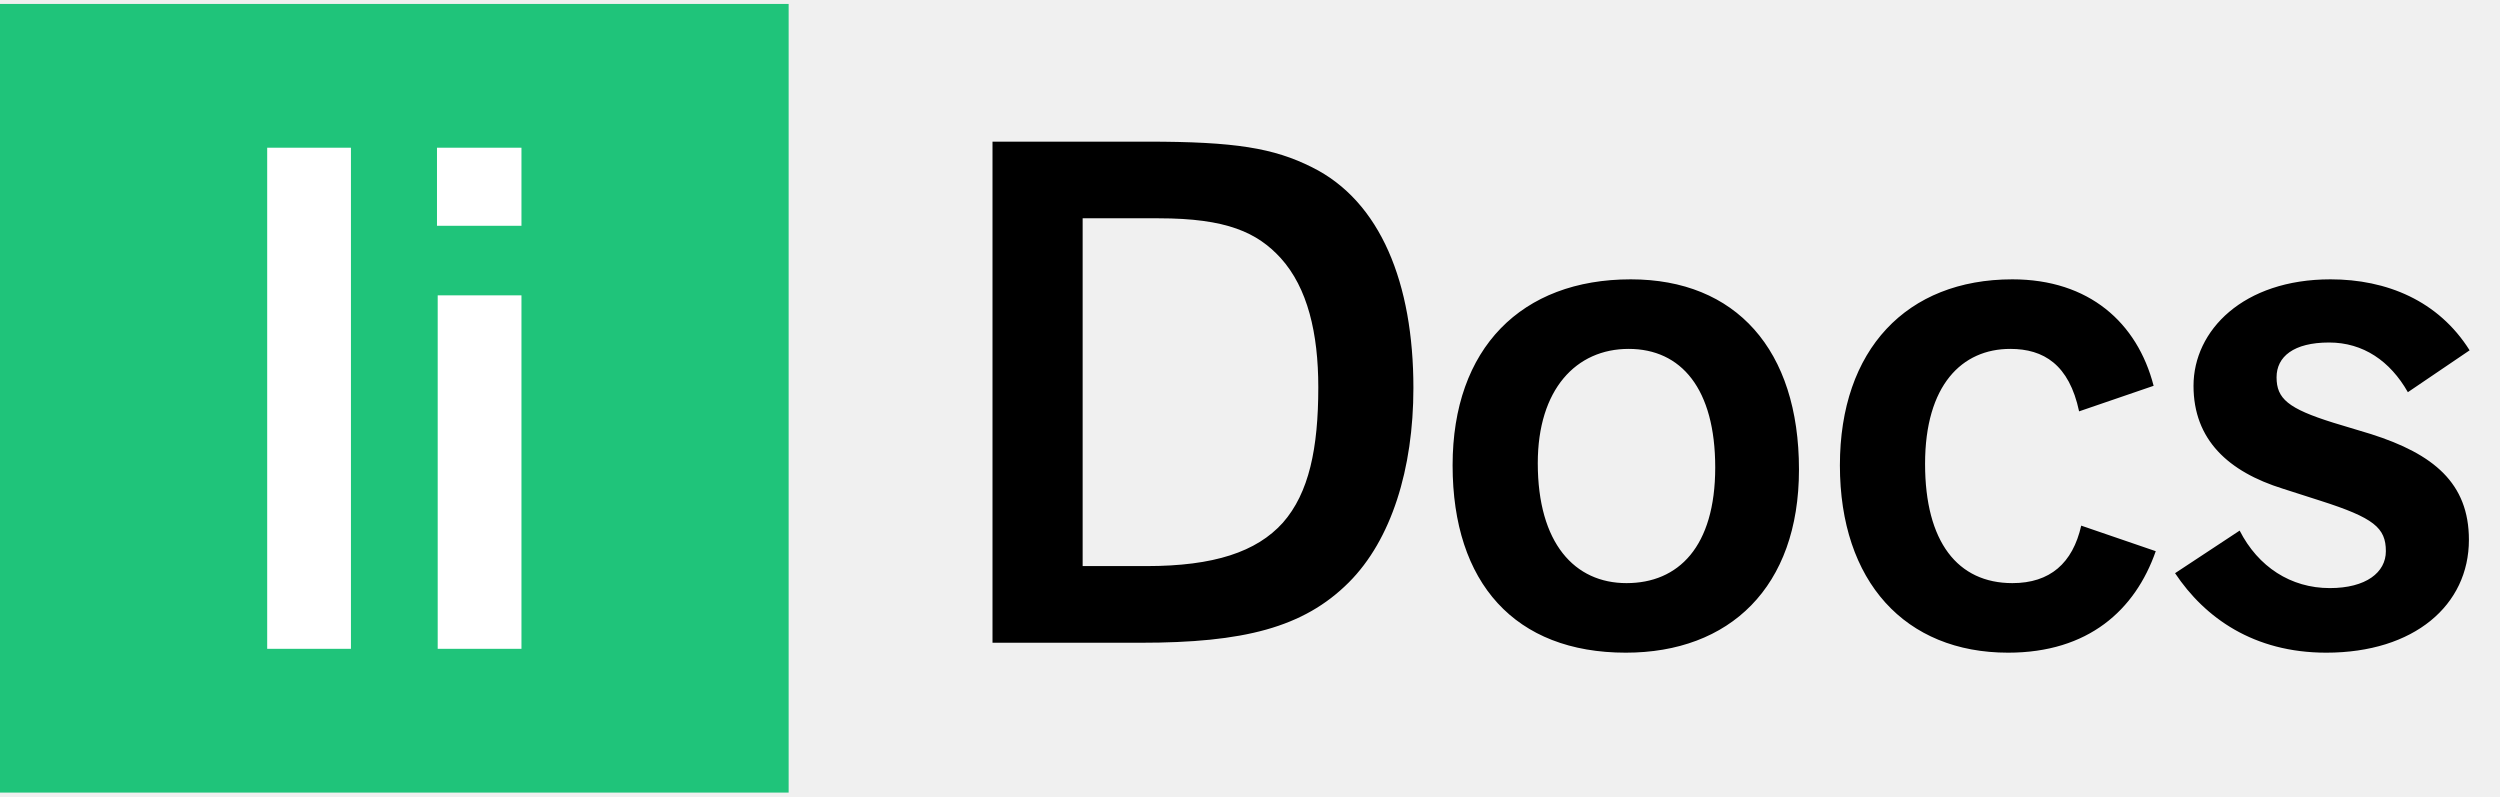
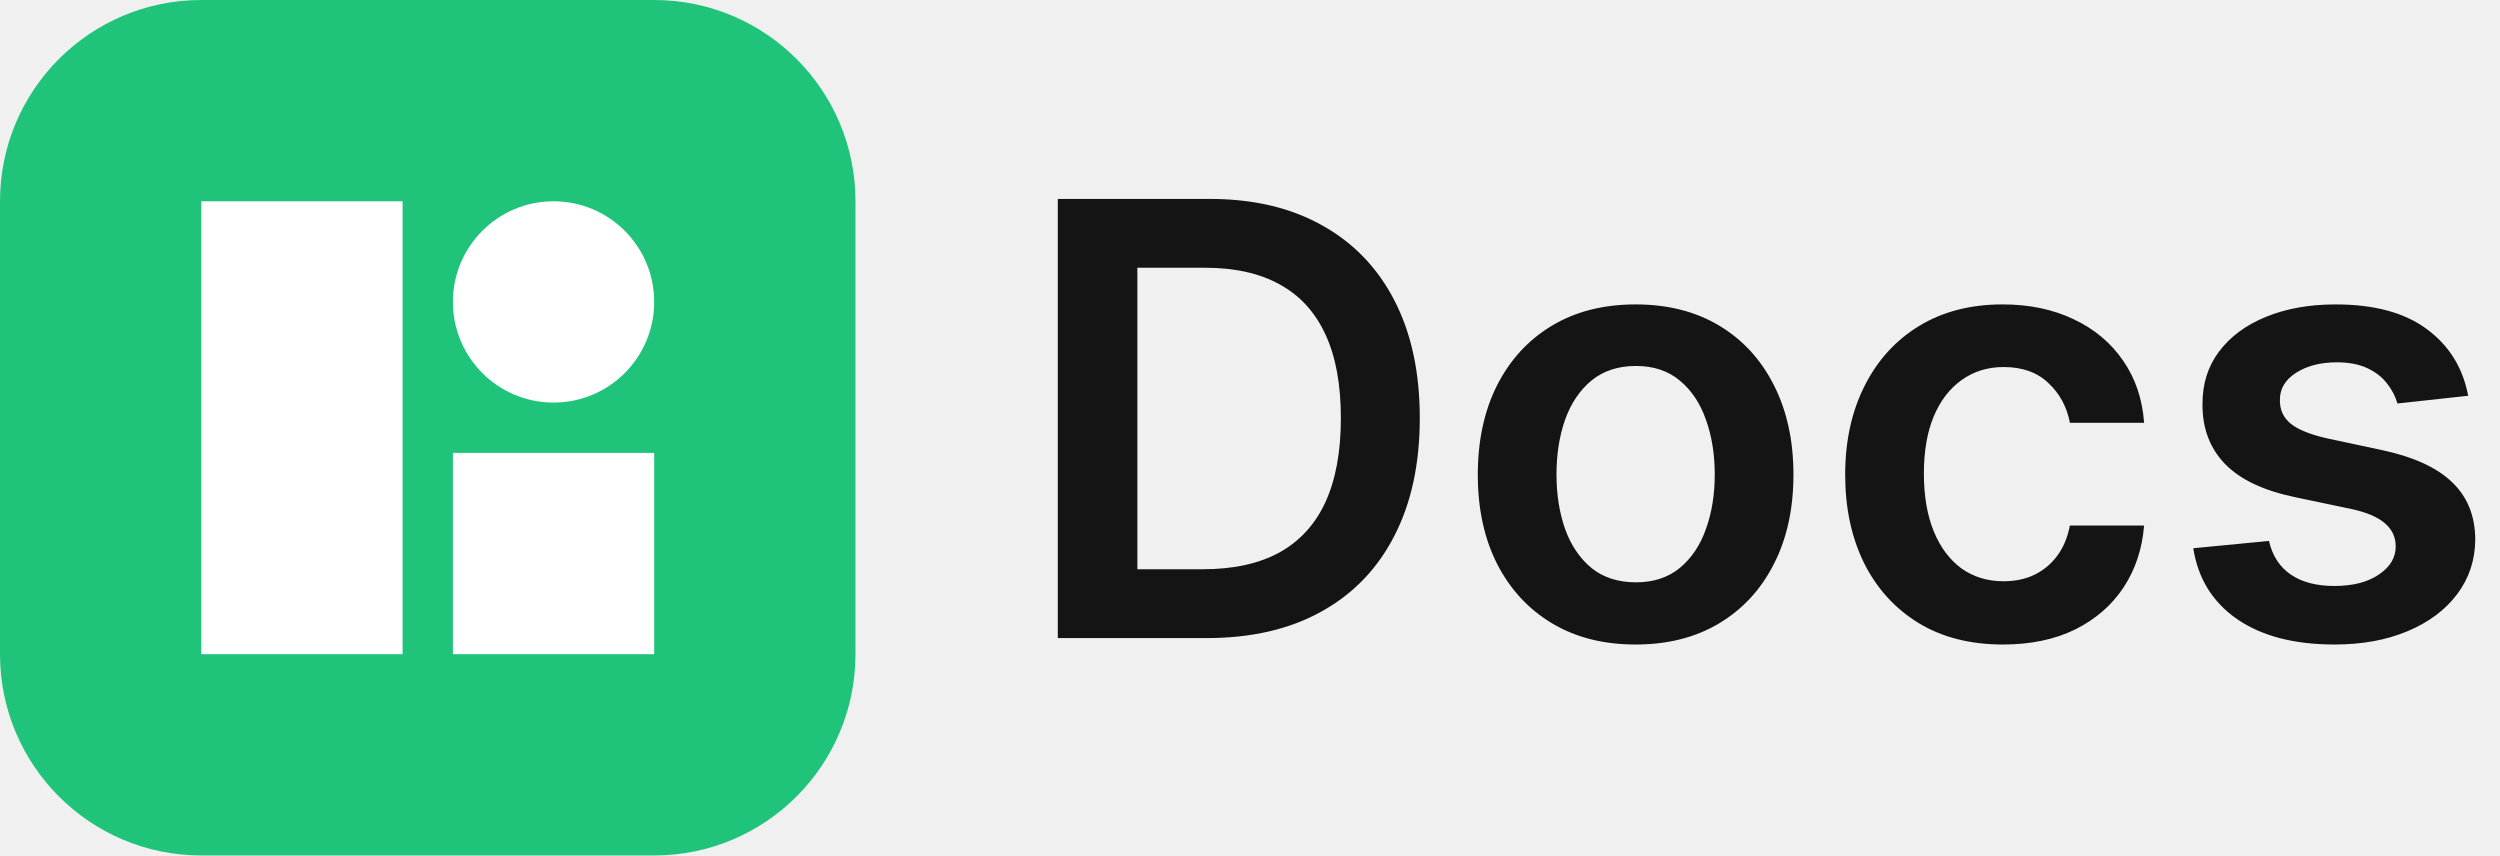
- <svg xmlns="http://www.w3.org/2000/svg" width="317" height="101" viewBox="0 0 317 101" fill="none">
-   <rect width="100" height="100" transform="translate(0 0.5)" fill="#1FC47A" />
-   <path d="M44.499 18.73H33.88V82.27H44.499V18.73Z" fill="white" />
-   <path d="M66.121 37.45H55.501V82.27H66.121V37.45ZM66.121 28.63V18.73H55.41V28.63H66.121Z" fill="white" />
-   <path d="M125.85 81.5H144.66C157.62 81.5 165.27 79.61 171.03 73.85C176.43 68.45 179.22 59.45 179.22 49.19C179.22 35.96 175.08 25.52 166.35 21.2C161.49 18.77 156.63 17.96 145.47 17.96H125.85V81.5ZM137.28 71.78V27.68H146.91C155.55 27.68 159.42 29.48 162.39 32.72C165.81 36.5 167.16 42.26 167.16 49.1C167.16 56.84 165.99 62.51 162.66 66.29C159.33 69.98 153.93 71.78 145.38 71.78H137.28ZM228.11 59.54C228.11 44.33 220.1 35.42 206.78 35.42C192.92 35.42 184.19 44.15 184.19 59C184.19 73.94 192.11 82.76 206.15 82.76C219.29 82.76 228.11 74.48 228.11 59.54ZM217.49 59.27C217.49 69.35 212.81 73.94 206.24 73.94C199.67 73.94 194.99 68.9 194.99 58.73C194.99 49.37 199.85 44.24 206.51 44.24C213.17 44.24 217.49 49.28 217.49 59.27ZM273.079 48.92C271.009 40.91 264.889 35.42 255.169 35.42C241.759 35.42 233.299 44.33 233.299 59C233.299 73.76 241.579 82.76 254.629 82.76C264.799 82.76 270.739 77.36 273.349 69.89L263.899 66.65C262.819 71.42 259.939 73.94 255.169 73.94C248.239 73.94 244.099 68.72 244.099 58.82C244.099 48.83 248.779 44.24 254.899 44.24C259.129 44.24 262.369 46.22 263.629 52.16L273.079 48.92ZM275.798 72.68C279.578 78.35 285.788 82.76 294.968 82.76C306.128 82.76 313.058 76.73 313.058 68.45C313.058 61.25 308.558 57.56 300.638 55.04L295.868 53.6C290.108 51.8 288.668 50.54 288.668 47.84C288.668 45.23 290.828 43.43 295.328 43.43C299.648 43.43 303.068 45.77 305.318 49.73L313.148 44.42C309.188 38.12 302.618 35.42 295.508 35.42C284.438 35.42 278.138 41.9 278.138 48.92C278.138 55.76 282.548 59.81 289.478 61.97L294.248 63.5C300.998 65.66 302.528 66.92 302.528 69.89C302.528 72.59 300.008 74.57 295.418 74.57C290.468 74.57 286.328 71.87 283.988 67.28L275.798 72.68Z" fill="black" />
+ <svg xmlns="http://www.w3.org/2000/svg" width="1242" height="425" viewBox="0 0 1242 425" fill="none">
+   <g clip-path="url(#clip0_1442_101)">
+     <g clip-path="url(#clip1_1442_101)">
+       <path d="M0 100C0 44.772 44.772 0 100 0H325C380.228 0 425 44.772 425 100V325C425 380.228 380.228 425 325 425H100C44.772 425 0 380.228 0 325V100Z" fill="#1FC47A" />
+       <rect x="100" y="100" width="100" height="225" fill="white" />
+       <rect x="225" y="225" width="100" height="100" fill="white" />
+       <rect x="225" y="100" width="100" height="100" rx="50" fill="white" />
+     </g>
+     <path d="M599.455 317H525.52V98.818H600.946C622.608 98.818 641.216 103.186 656.77 111.922C672.395 120.587 684.398 133.051 692.778 149.315C701.159 165.58 705.349 185.04 705.349 207.696C705.349 230.423 701.124 249.955 692.672 266.29C684.291 282.625 672.182 295.161 656.344 303.896C640.577 312.632 621.614 317 599.455 317ZM565.044 282.803H597.537C612.736 282.803 625.413 280.033 635.57 274.493C645.726 268.882 653.361 260.537 658.474 249.457C663.588 238.307 666.145 224.386 666.145 207.696C666.145 191.006 663.588 177.156 658.474 166.148C653.361 155.068 645.797 146.794 635.783 141.325C625.839 135.786 613.482 133.016 598.709 133.016H565.044V282.803ZM812.576 320.196C796.596 320.196 782.746 316.68 771.028 309.649C759.309 302.618 750.218 292.781 743.755 280.139C737.363 267.497 734.167 252.724 734.167 235.821C734.167 218.918 737.363 204.109 743.755 191.396C750.218 178.683 759.309 168.811 771.028 161.78C782.746 154.749 796.596 151.233 812.576 151.233C828.556 151.233 842.406 154.749 854.124 161.78C865.843 168.811 874.898 178.683 881.29 191.396C887.754 204.109 890.985 218.918 890.985 235.821C890.985 252.724 887.754 267.497 881.29 280.139C874.898 292.781 865.843 302.618 854.124 309.649C842.406 316.68 828.556 320.196 812.576 320.196ZM812.789 289.301C821.454 289.301 828.698 286.922 834.522 282.163C840.346 277.334 844.678 270.871 847.519 262.774C850.431 254.678 851.887 245.658 851.887 235.714C851.887 225.7 850.431 216.645 847.519 208.548C844.678 200.381 840.346 193.882 834.522 189.053C828.698 184.223 821.454 181.808 812.789 181.808C803.911 181.808 796.525 184.223 790.63 189.053C784.806 193.882 780.438 200.381 777.526 208.548C774.685 216.645 773.265 225.7 773.265 235.714C773.265 245.658 774.685 254.678 777.526 262.774C780.438 270.871 784.806 277.334 790.63 282.163C796.525 286.922 803.911 289.301 812.789 289.301ZM995.096 320.196C978.76 320.196 964.733 316.609 953.015 309.436C941.367 302.263 932.382 292.355 926.061 279.713C919.811 267 916.686 252.369 916.686 235.821C916.686 219.202 919.882 204.536 926.275 191.822C932.667 179.038 941.686 169.095 953.334 161.993C965.053 154.82 978.902 151.233 994.882 151.233C1008.16 151.233 1019.92 153.683 1030.15 158.584C1040.44 163.413 1048.65 170.267 1054.75 179.145C1060.86 187.952 1064.34 198.25 1065.19 210.04H1028.33C1026.84 202.156 1023.29 195.587 1017.68 190.331C1012.14 185.004 1004.72 182.341 995.415 182.341C987.532 182.341 980.607 184.472 974.641 188.733C968.675 192.923 964.023 198.96 960.685 206.844C957.418 214.727 955.784 224.173 955.784 235.182C955.784 246.332 957.418 255.92 960.685 263.946C963.952 271.901 968.533 278.044 974.428 282.376C980.394 286.638 987.39 288.768 995.415 288.768C1001.1 288.768 1006.18 287.703 1010.65 285.572C1015.19 283.371 1018.99 280.21 1022.05 276.091C1025.1 271.972 1027.2 266.964 1028.33 261.07H1065.19C1064.27 272.646 1060.86 282.909 1054.97 291.858C1049.07 300.736 1041.05 307.696 1030.89 312.739C1020.73 317.71 1008.8 320.196 995.096 320.196ZM1226.19 196.616L1191.04 200.452C1190.04 196.901 1188.3 193.562 1185.82 190.438C1183.4 187.312 1180.14 184.791 1176.02 182.874C1171.9 180.956 1166.86 179.997 1160.89 179.997C1152.86 179.997 1146.12 181.737 1140.65 185.217C1135.25 188.697 1132.59 193.207 1132.66 198.747C1132.59 203.506 1134.33 207.376 1137.88 210.359C1141.5 213.342 1147.47 215.793 1155.78 217.71L1183.69 223.676C1199.17 227.014 1210.68 232.305 1218.2 239.55C1225.8 246.794 1229.64 256.276 1229.71 267.994C1229.64 278.293 1226.62 287.384 1220.65 295.267C1214.76 303.08 1206.56 309.187 1196.05 313.591C1185.53 317.994 1173.46 320.196 1159.82 320.196C1139.8 320.196 1123.67 316.006 1111.46 307.625C1099.24 299.173 1091.96 287.419 1089.62 272.362L1127.22 268.74C1128.93 276.126 1132.55 281.702 1138.09 285.466C1143.63 289.23 1150.84 291.112 1159.72 291.112C1168.88 291.112 1176.23 289.23 1181.77 285.466C1187.38 281.702 1190.19 277.05 1190.19 271.51C1190.19 266.822 1188.38 262.952 1184.75 259.898C1181.2 256.844 1175.66 254.5 1168.13 252.866L1140.22 247.007C1124.53 243.74 1112.91 238.236 1105.38 230.494C1097.86 222.682 1094.13 212.81 1094.2 200.878C1094.13 190.793 1096.86 182.057 1102.4 174.67C1108.01 167.213 1115.79 161.46 1125.73 157.412C1135.75 153.293 1147.29 151.233 1160.36 151.233C1179.53 151.233 1194.63 155.317 1205.63 163.484C1216.71 171.652 1223.57 182.696 1226.19 196.616Z" fill="#141414" />
+   </g>
+   <defs>
+     <clipPath id="clip0_1442_101">
+       <rect width="1242" height="425" fill="white" />
+     </clipPath>
+     <clipPath id="clip1_1442_101">
+       <rect width="425" height="425" fill="white" />
+     </clipPath>
+   </defs>
</svg>
